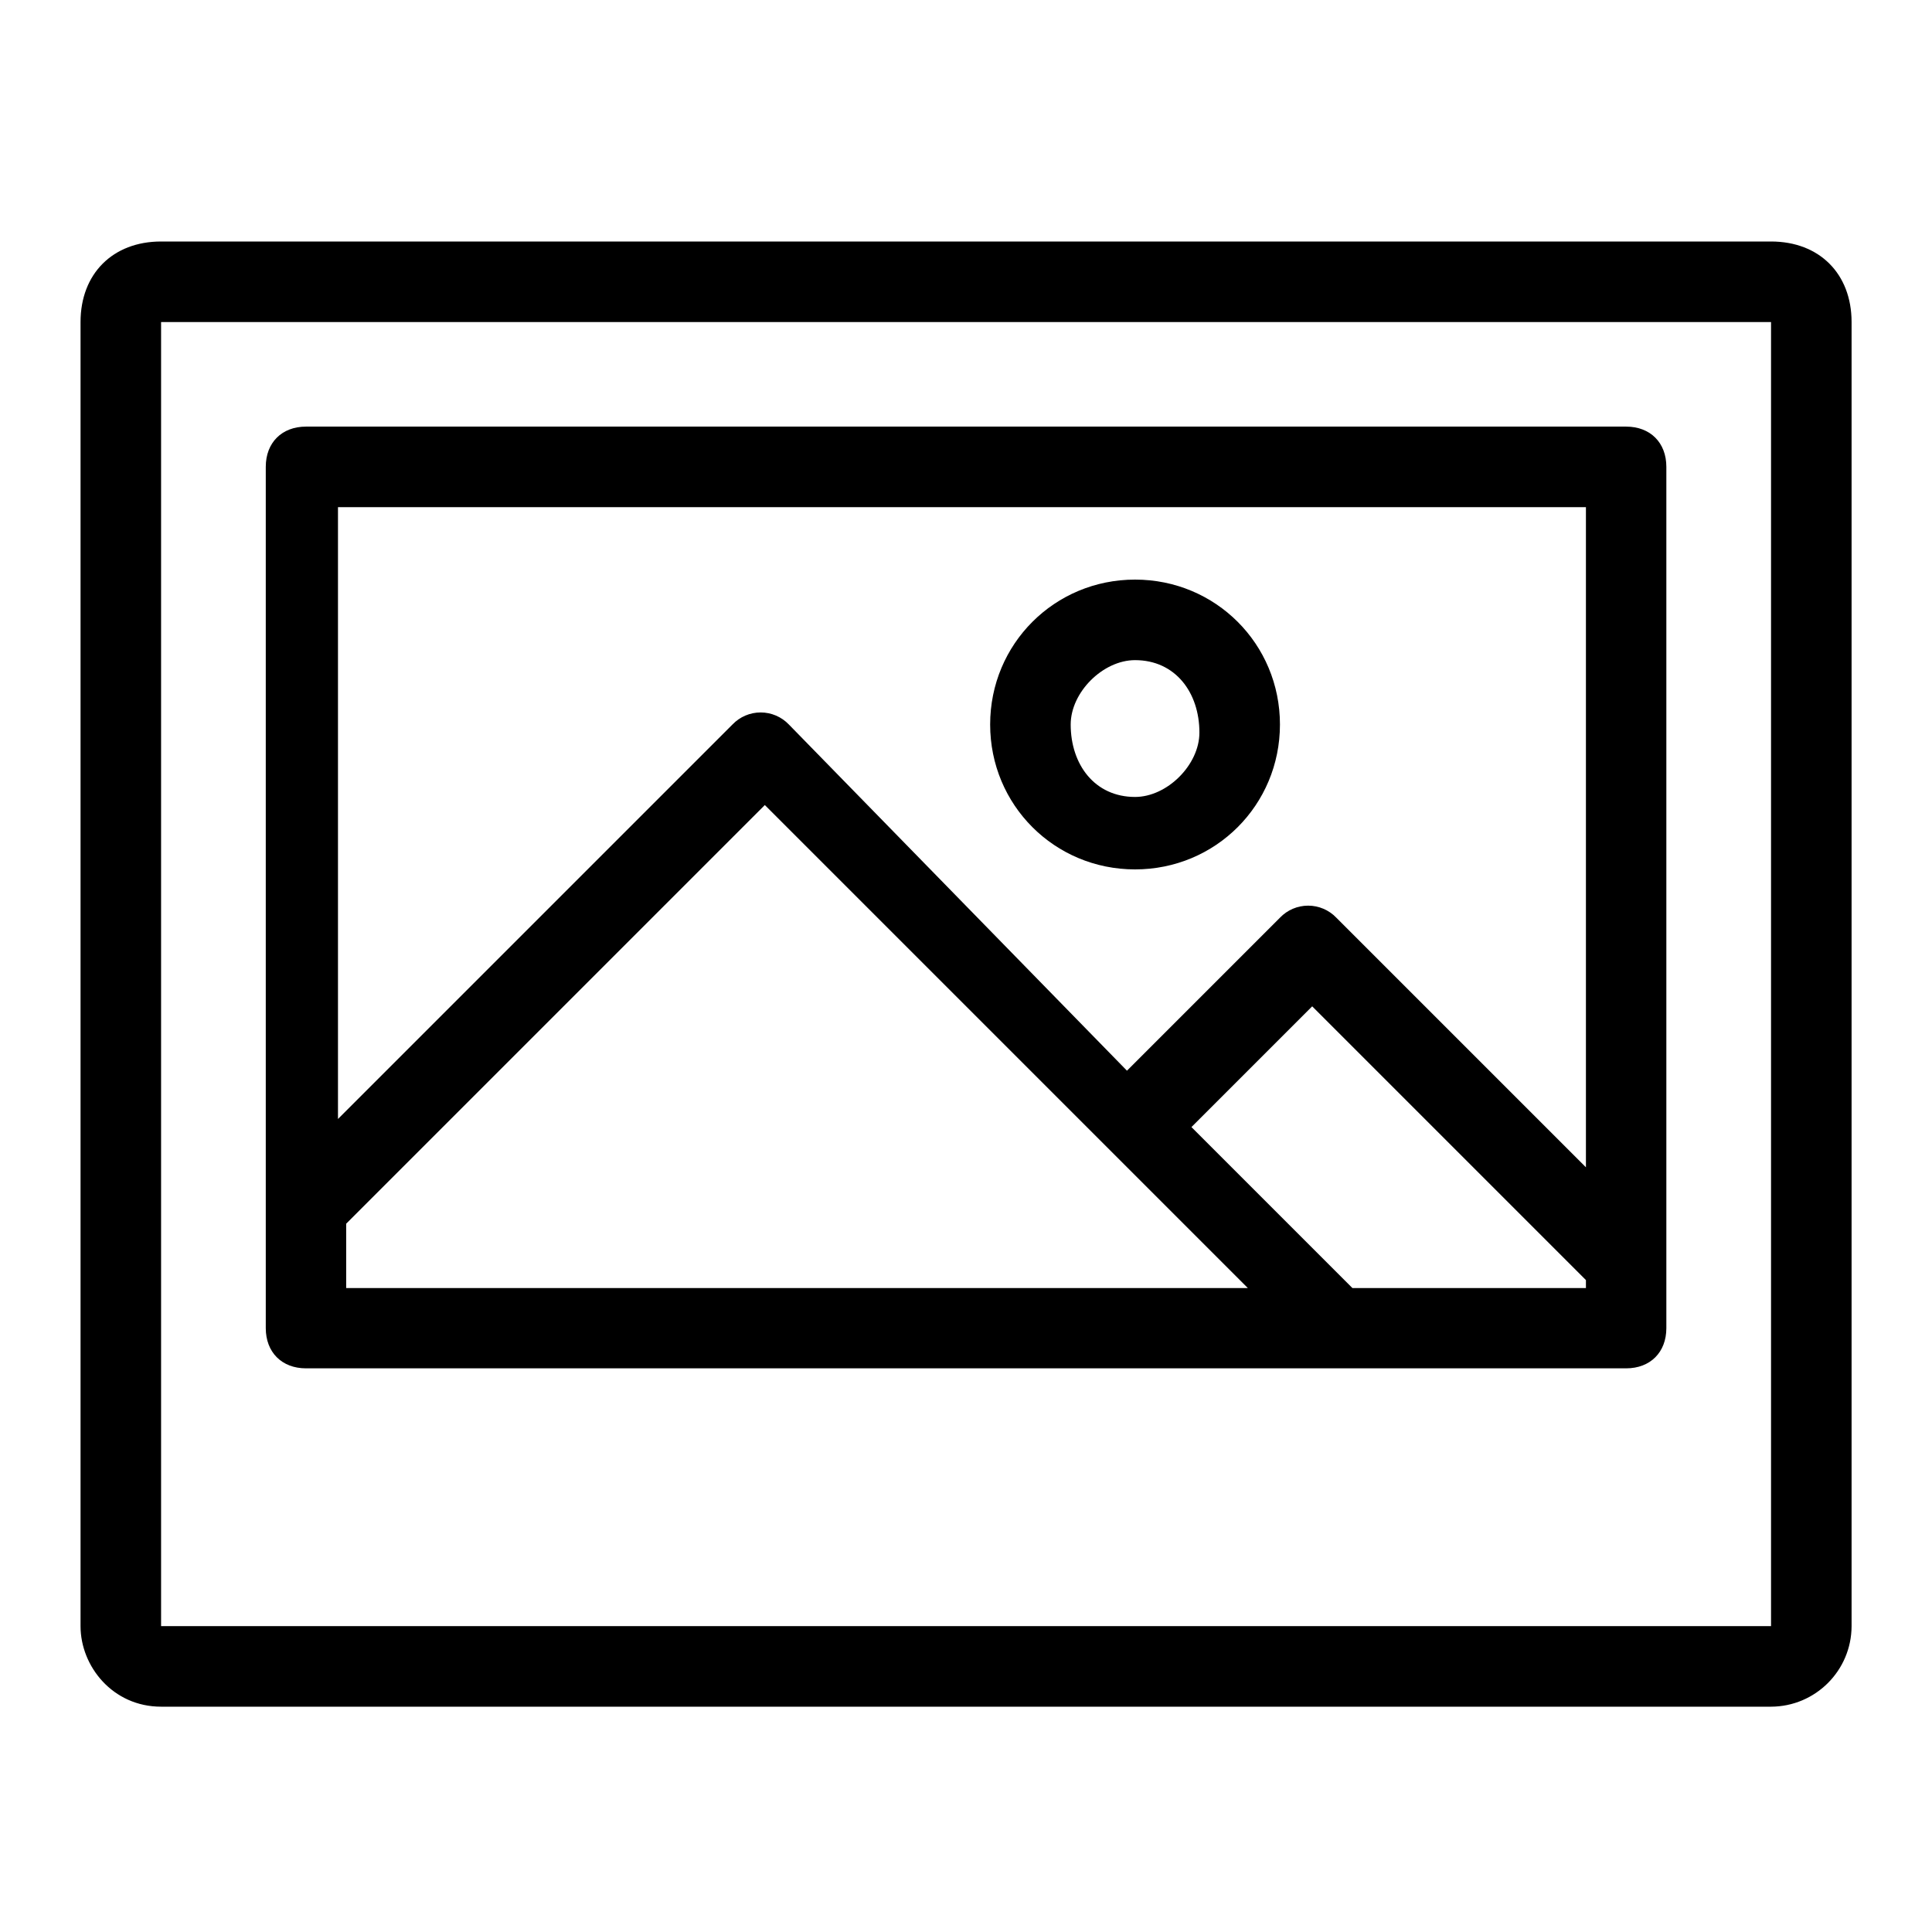
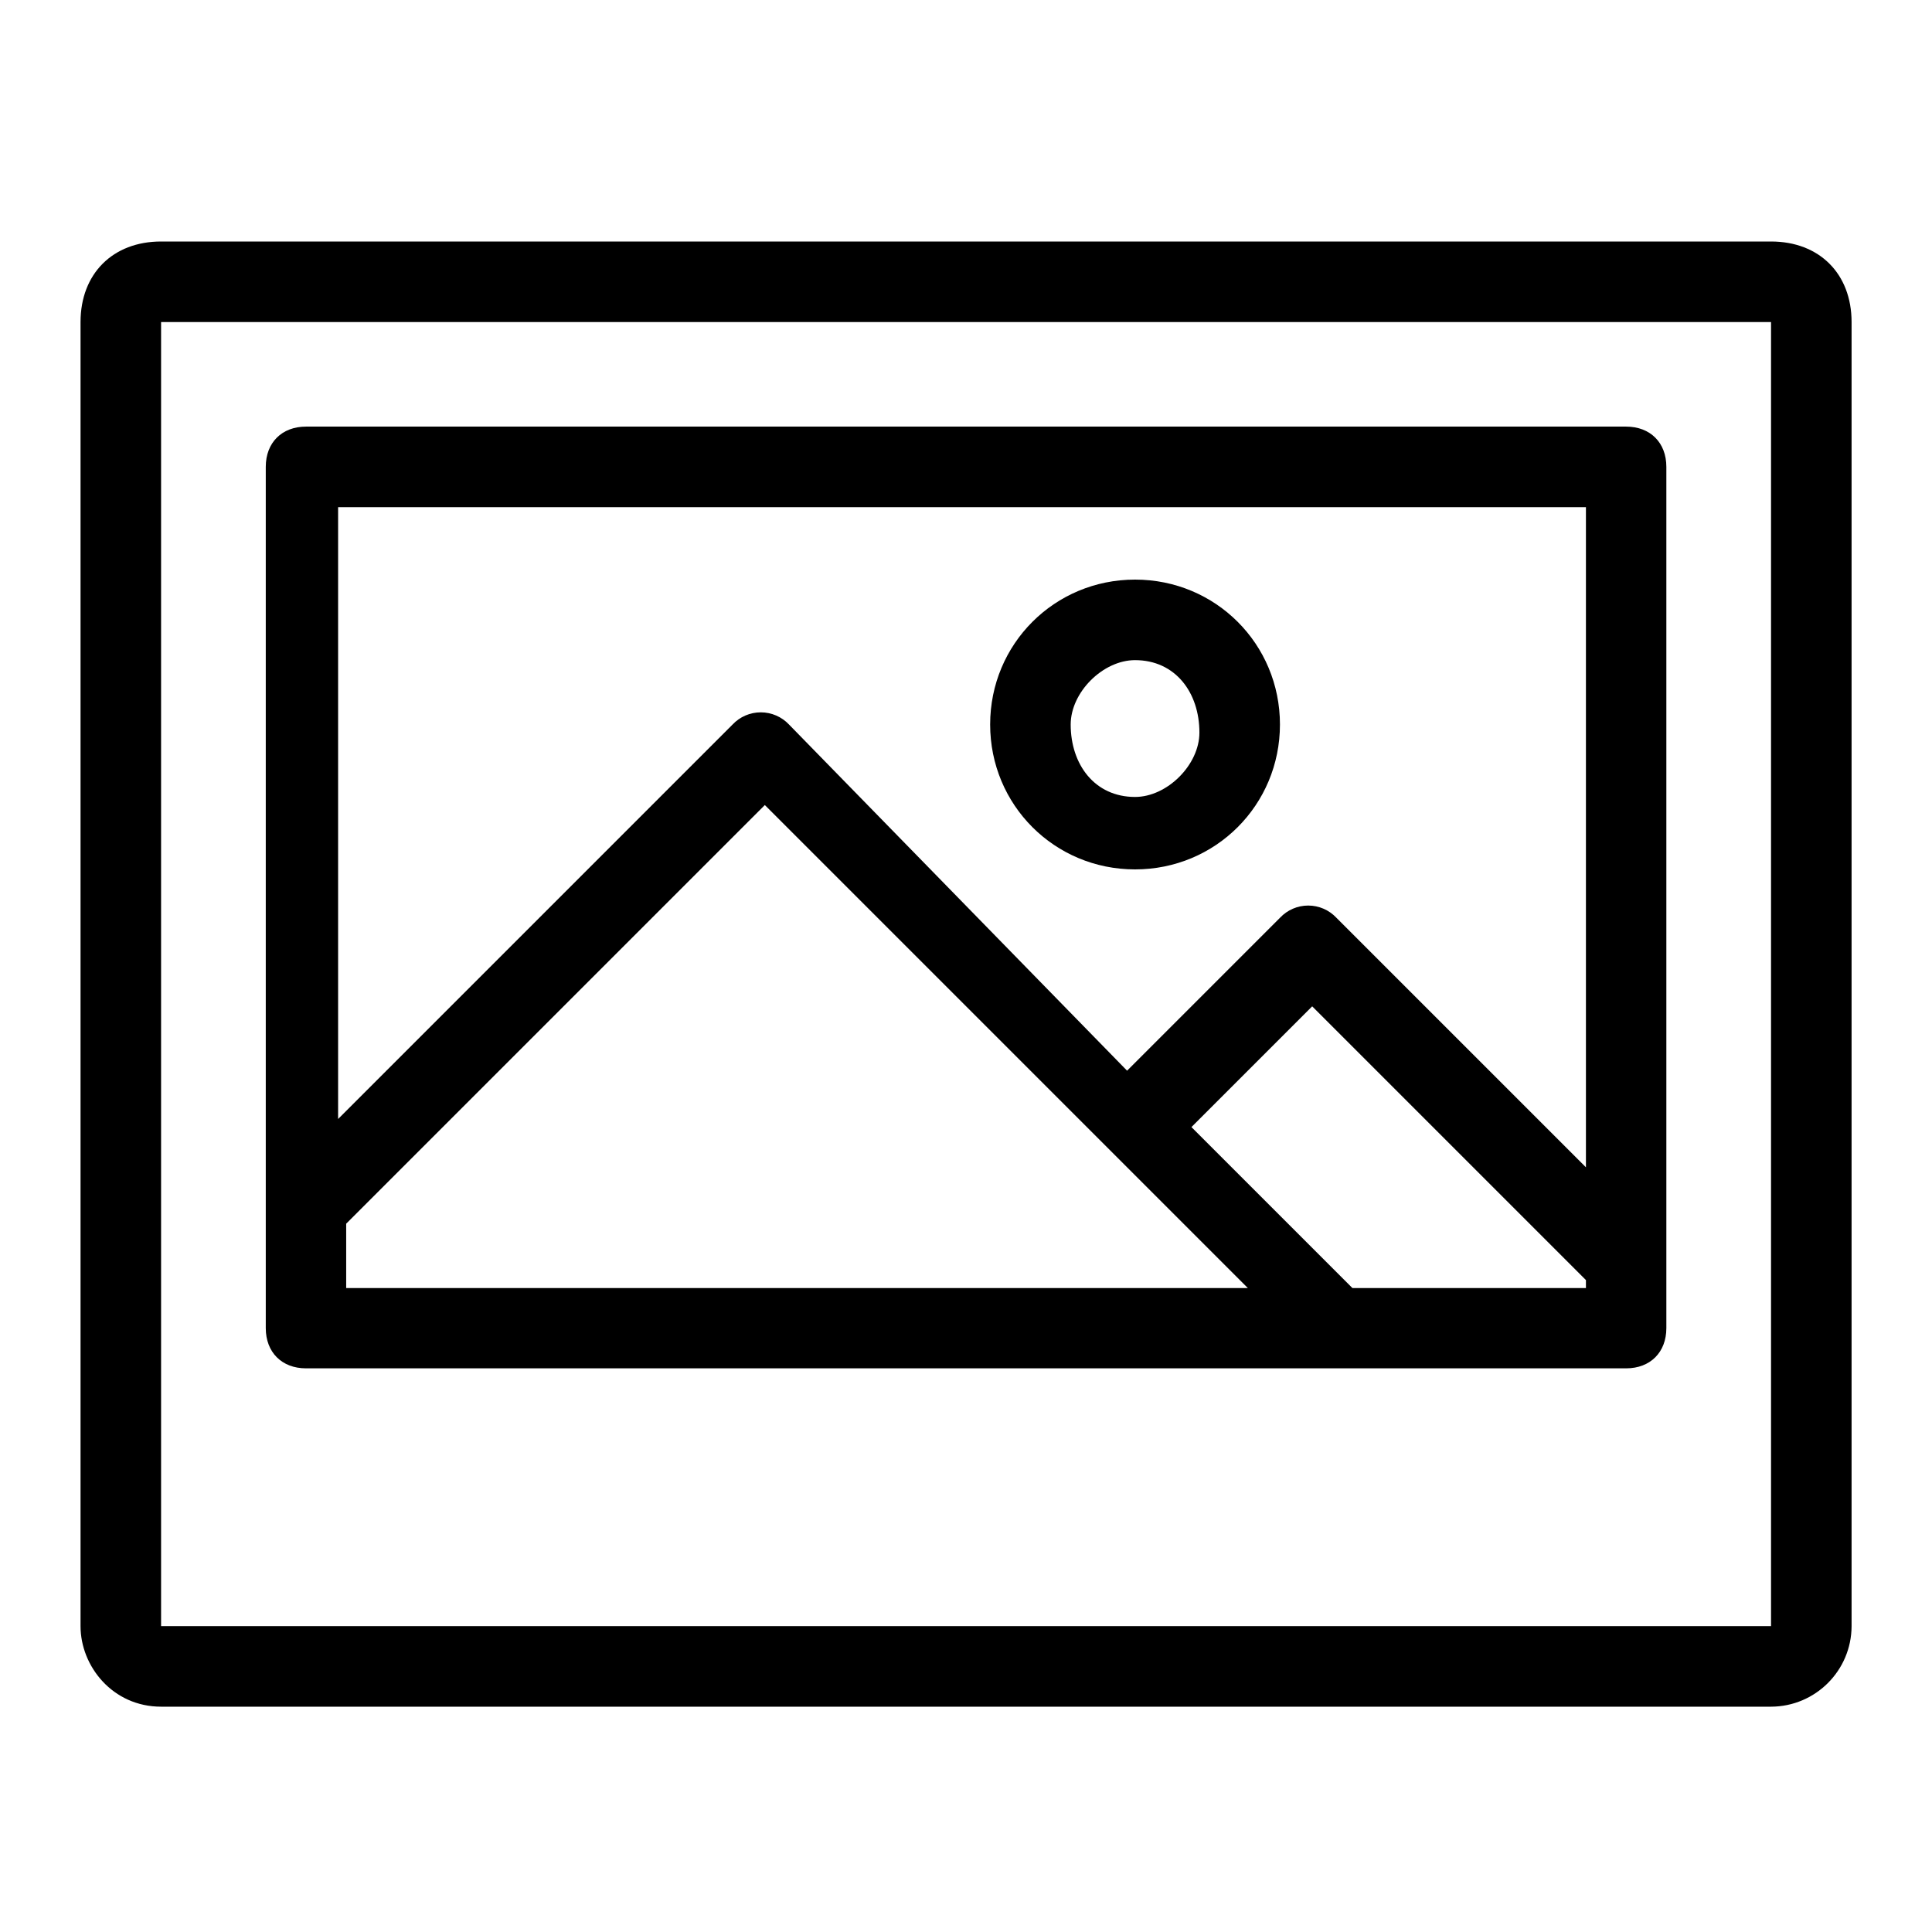
<svg xmlns="http://www.w3.org/2000/svg" width="16" height="16" viewBox="0 0 16 16">
-   <path d="M14.667 2H1.334c-.4 0-.667.267-.667.667v10.8c0 .333.267.667.667.667h13.333a.669.669 0 0 0 .667-.667v-10.8c0-.4-.267-.667-.667-.667zm0 11.467H1.334v-10.8h13.333v10.8zm-1.2-9.934H2.534c-.2 0-.333.133-.333.333v7.133c0 .2.133.333.333.333h10.933c.2 0 .333-.133.333-.333V3.866c0-.2-.133-.333-.333-.333zm-10.6.667h10.267v5.467L11.067 7.6a.323.323 0 0 0-.467 0L9.333 8.867 6.533 6a.323.323 0 0 0-.467 0L2.799 9.267V4.2zm0 6.467v-.533l3.467-3.467 4 4H2.867zm10.266 0H11.2L9.867 9.334l1-1 2.2 2.2.067.067v.067zM9.4 4.8c-.667 0-1.2.533-1.2 1.2s.533 1.2 1.2 1.2c.667 0 1.2-.533 1.2-1.2s-.533-1.2-1.2-1.2zm0 1.8c-.333 0-.533-.267-.533-.6 0-.267.267-.533.533-.533.333 0 .533.267.533.6 0 .267-.267.533-.533.533z" />
+   <path d="M14.667 2H1.334c-.4 0-.667.267-.667.667v10.8c0 .333.267.667.667.667h13.333a.669.669 0 0 0 .667-.667v-10.8c0-.4-.267-.667-.667-.667zm0 11.467H1.334v-10.8h13.333v10.8zm-1.2-9.934H2.534c-.2 0-.333.133-.333.333v7.133c0 .2.133.333.333.333h10.933c.2 0 .333-.133.333-.333V3.866c0-.2-.133-.333-.333-.333zm-10.6.667h10.267v5.467L11.067 7.6a.32.32 0 0 0-.466 0L9.334 8.867 6.534 6a.321.321 0 0 0-.467 0L2.8 9.267V4.2zm0 6.467v-.533l3.467-3.467 4 4H2.867zm10.266 0H11.2L9.867 9.334l1-1 2.267 2.267v.067zM9.4 4.8c-.667 0-1.2.533-1.2 1.2s.533 1.2 1.2 1.2c.667 0 1.2-.533 1.2-1.2s-.533-1.2-1.2-1.2zm0 1.8c-.333 0-.533-.267-.533-.6 0-.267.267-.533.533-.533.333 0 .533.267.533.6 0 .267-.267.533-.533.533z" />
</svg>
